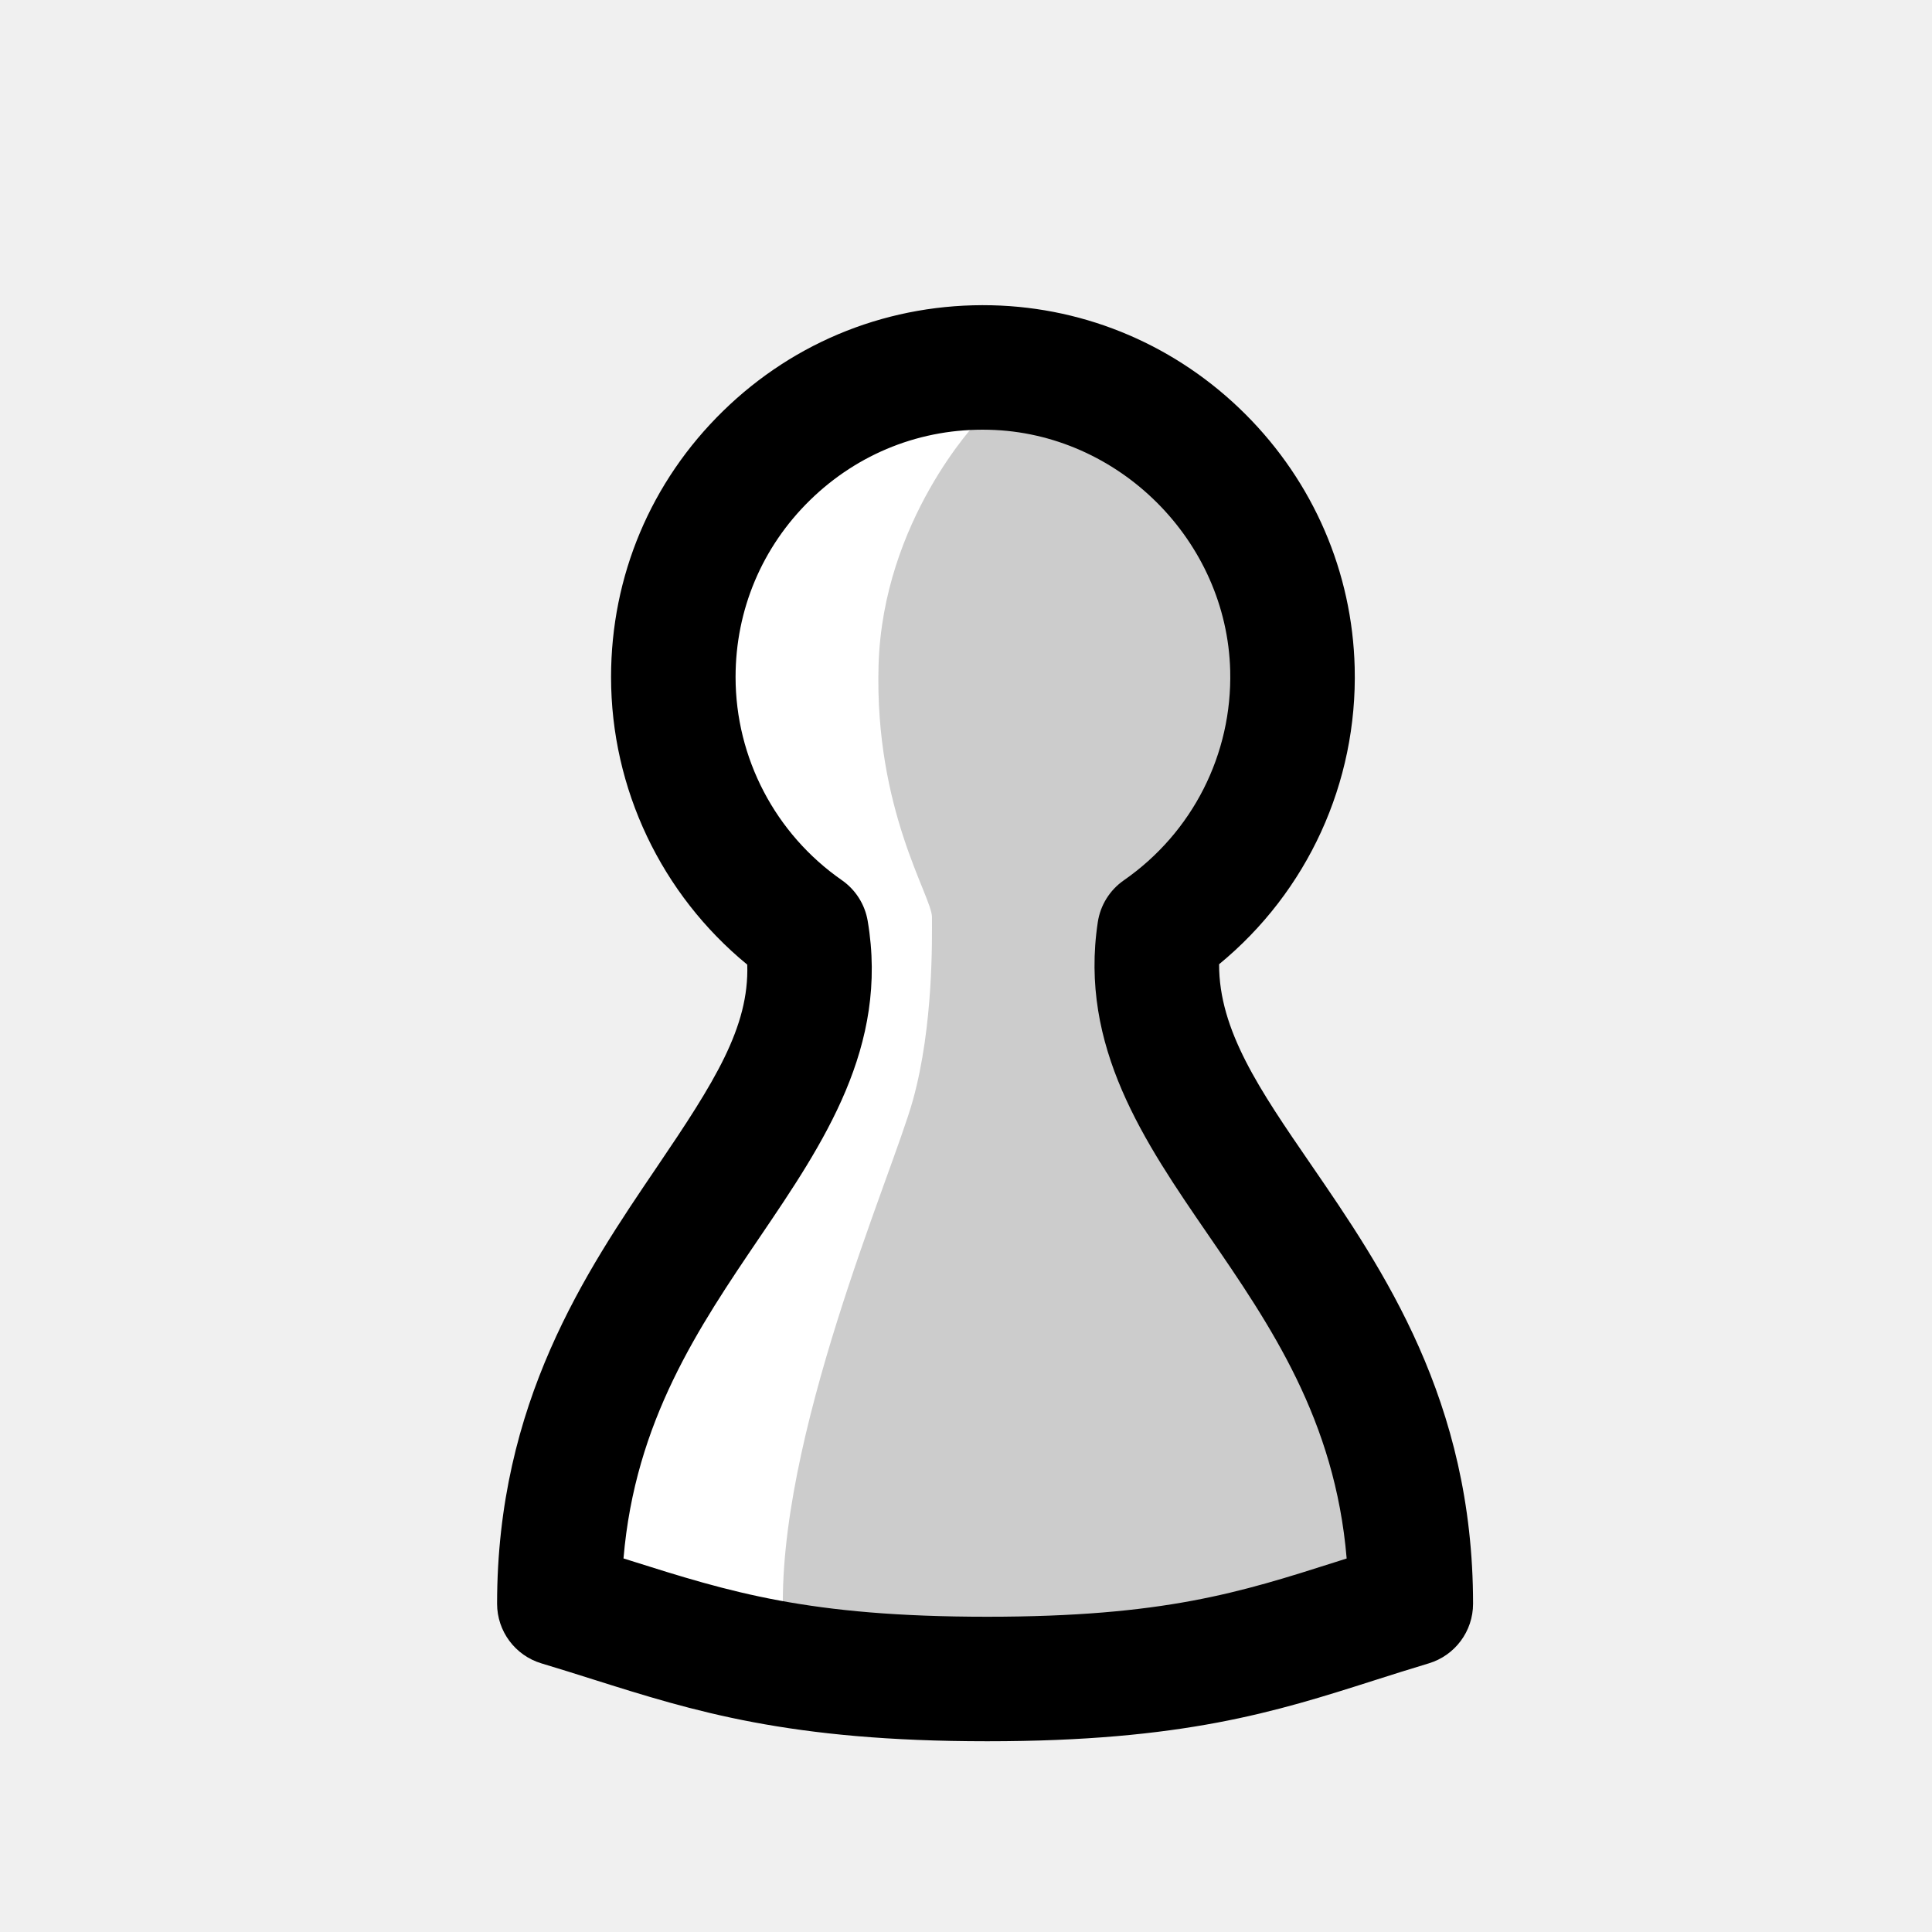
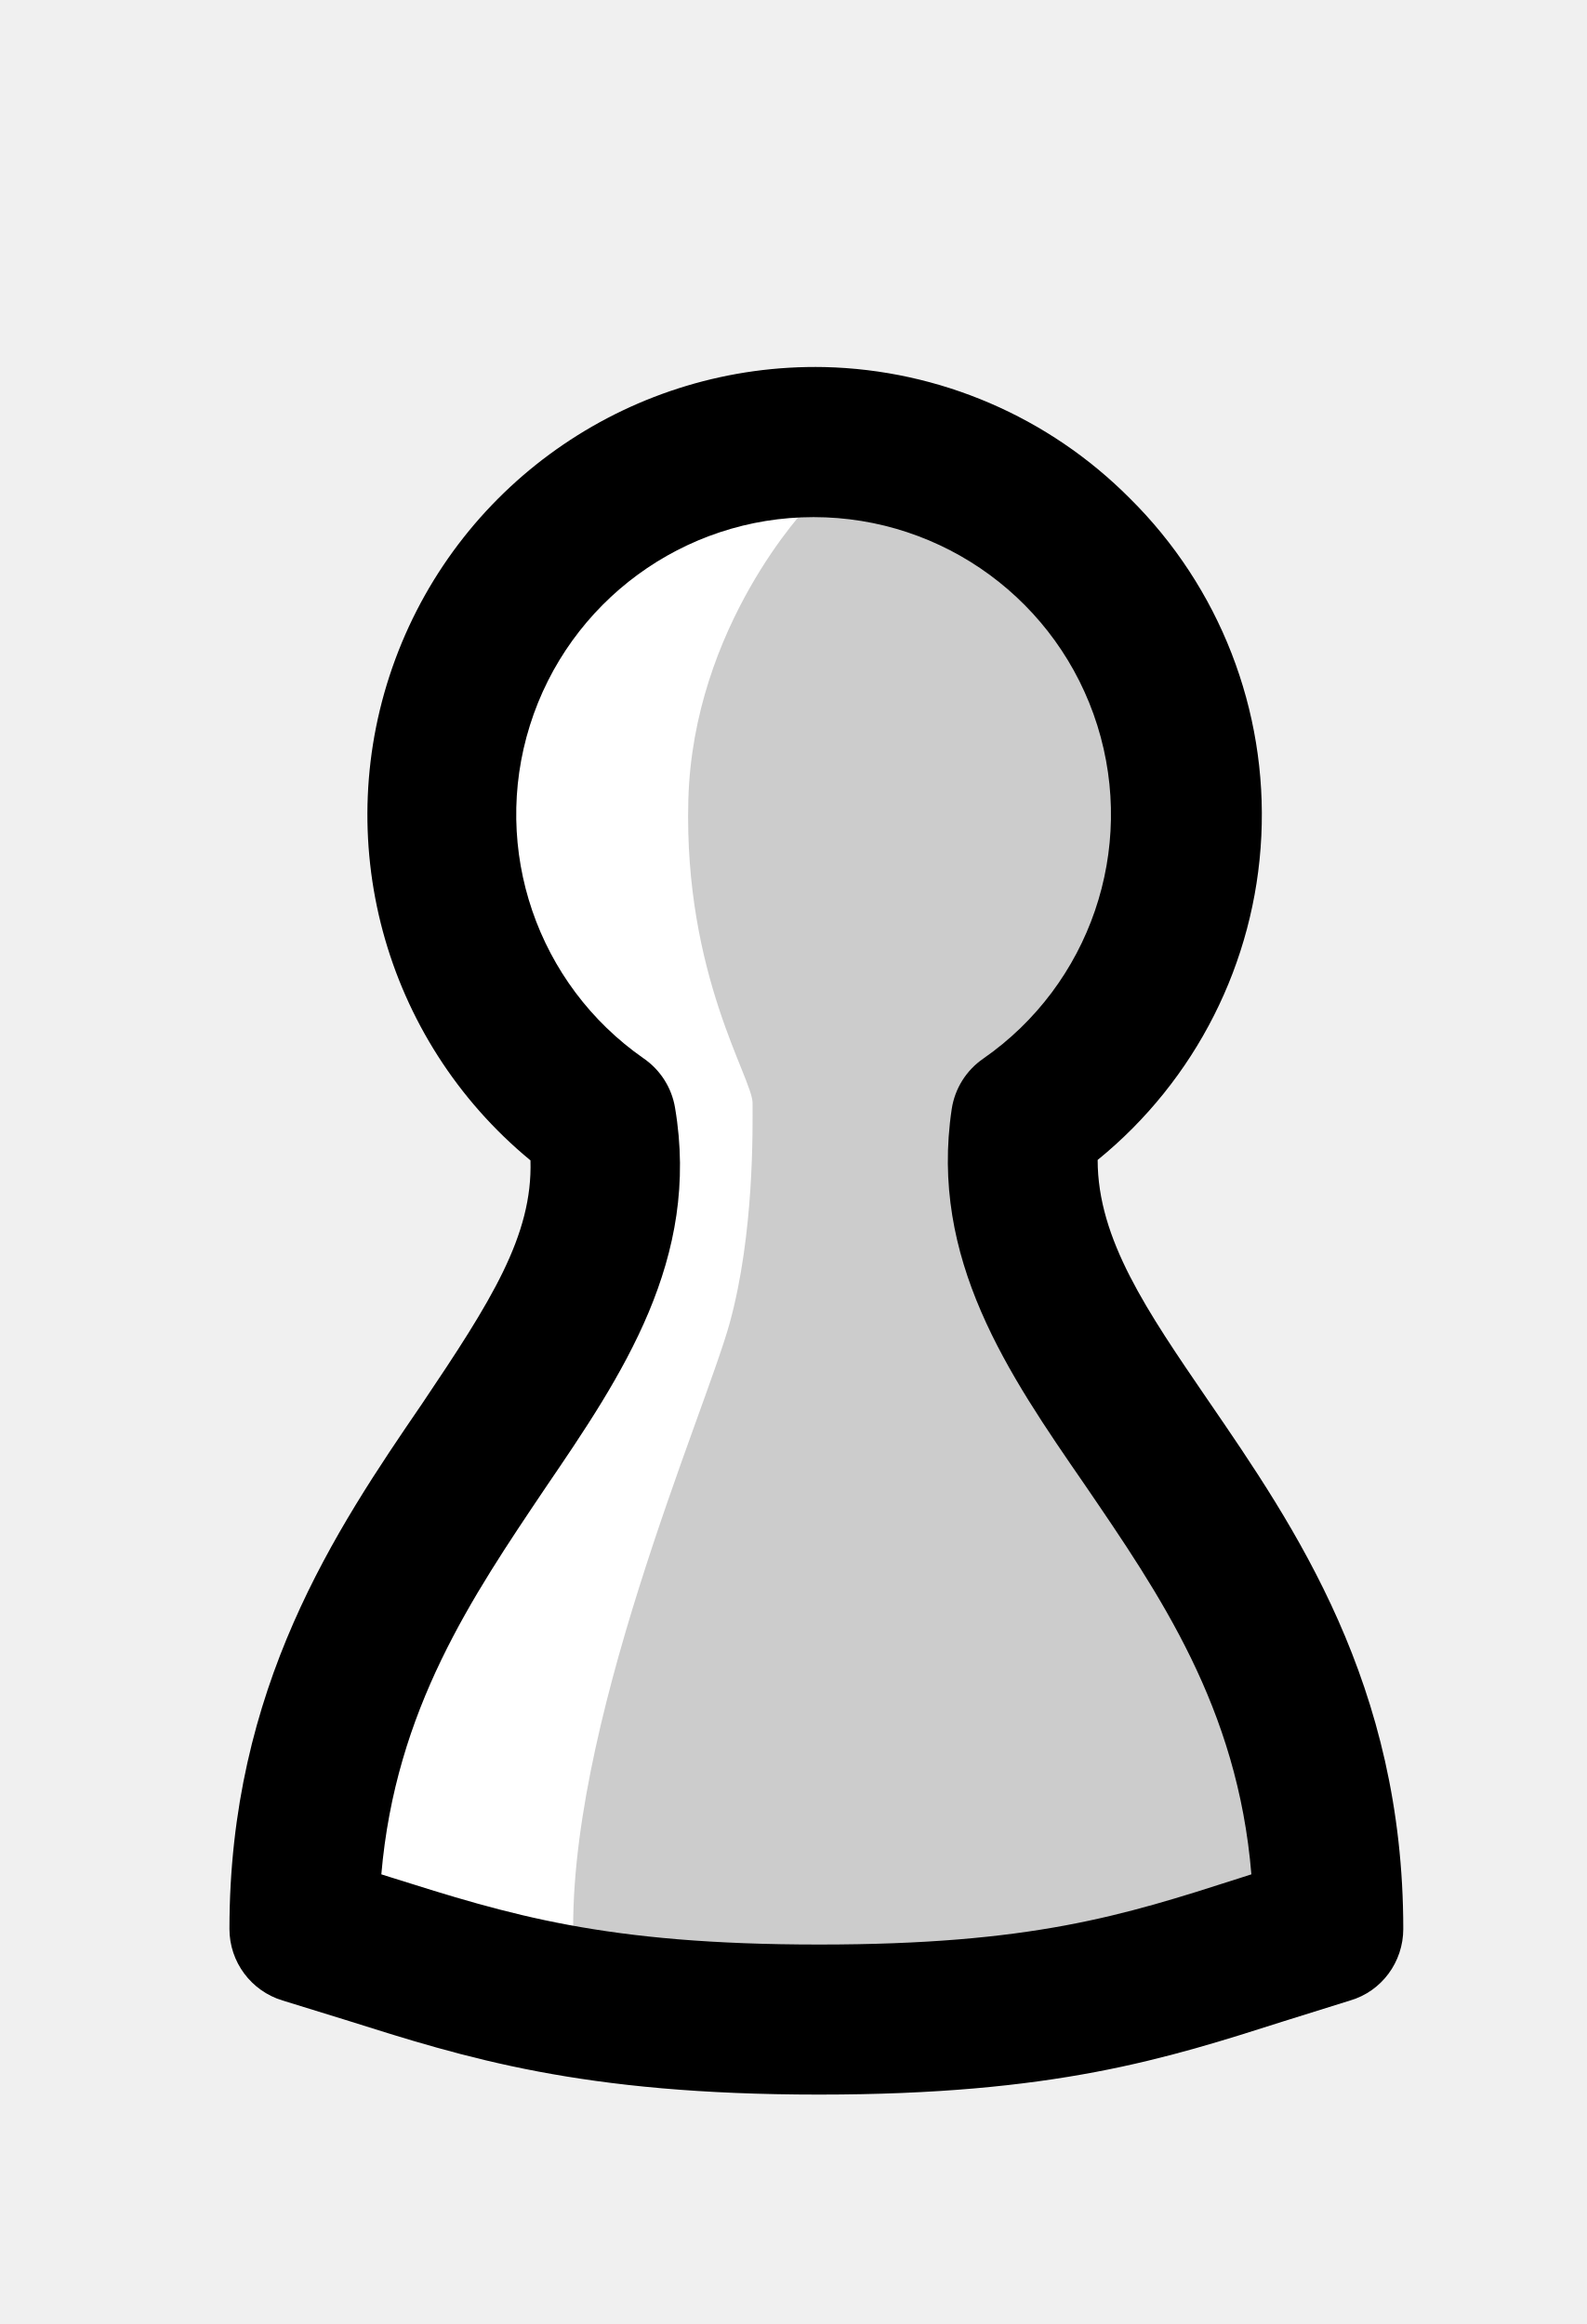
- <svg xmlns="http://www.w3.org/2000/svg" width="100" height="100" viewBox="-50 -100 345.843 506.462">
+ <svg xmlns="http://www.w3.org/2000/svg" viewBox="-50 -100 345.8 506.5">
  <defs>
    <clipPath id="a">
-       <path d="M0 0h255.844v376.46H0Zm0 0" />
+       <path d="M0 0h255.8v376.5H0Zm0 0" />
    </clipPath>
  </defs>
-   <path d="M239.523 340.414c0-90.297-74.453-119.867-65.914-176.246 21.621-15.023 35.602-40.277 34.887-68.766-1.078-43.007-36.172-78.047-79.18-79.058-45.722-1.078-83.12 35.664-83.12 81.14 0 27.61 13.796 51.985 34.863 66.649 9.562 56.414-64.739 86.351-64.739 176.281 32.953 9.879 54.332 19.727 112.164 19.727s78.086-9.848 111.04-19.727" style="stroke:none;fill-rule:nonzero;fill:#ccc;fill-opacity:1" transform="translate(0 -20)" />
-   <path d="M126 30.414s-24.914 25.918-26 64c-1.09 38.082 14 60.559 14 66 0 5.441.441 28.414-5 48s-36 89-34 136c1.395 32.762-55.574-10.387-55.574-10.387l7.613-56.578 56.578-82.691-4.351-34.817-33.73-52.226 19.585-62.02Zm0 0" style="stroke:none;fill-rule:nonzero;fill:#fff;fill-opacity:1" transform="translate(0 -20)" />
+   <path fill="#ccc" d="M239.5 320.4c0-90.3-74.4-119.9-65.9-176.2A81 81 0 0 0 129.3-3.7a81.2 81.2 0 0 0-48.2 147.8c9.5 56.4-64.8 86.4-64.8 176.3 33 9.9 54.4 19.7 112.2 19.7s78-9.8 111-19.7" />
+   <path fill="#fff" d="M126 10.4s-25 26-26 64c-1 38.1 14 60.6 14 66 0 5.5.4 28.4-5 48s-36 89-34 136c1.4 32.8-55.6-10.4-55.6-10.4l7.6-56.6 56.6-82.6-4.3-34.9-33.8-52.2 19.6-62Zm0 0" />
  <g clip-path="url(#a)" transform="translate(0 -20)">
-     <path d="M239.523 340.414h.008ZM33.137 328.531c.62.196 1.238.395 1.855.586 26.016 8.215 46.567 14.703 93.492 14.703 46.305 0 66.227-6.347 91.446-14.386.922-.293 1.847-.59 2.78-.887-3.058-36.445-19.956-61.05-36.35-84.918-16.633-24.215-33.833-49.258-28.887-81.906a16.321 16.321 0 0 1 6.824-10.957c18.008-12.516 28.433-33.059 27.883-54.953-.852-34.024-29.223-62.352-63.246-63.153-17.653-.441-34.286 6.13-46.88 18.434-12.6 12.304-19.538 28.781-19.538 46.39 0 21.2 10.414 41.11 27.863 53.25a16.323 16.323 0 0 1 6.77 10.668c5.585 32.957-11.598 58.301-28.22 82.809-16.124 23.785-32.75 48.3-35.792 84.32m95.347 47.93c-51.957 0-76.906-7.875-103.32-16.215-4.36-1.379-8.863-2.8-13.531-4.2A16.324 16.324 0 0 1 0 340.415c0-52.707 23.242-86.98 41.914-114.52 15.082-22.246 24.191-36.601 23.664-53.023-22.488-18.445-35.703-46.09-35.703-75.387 0-26.472 10.43-51.242 29.371-69.742C78.18 9.246 103.196-.582 129.7.027c25.012.586 48.613 10.727 66.461 28.547 17.848 17.824 28.024 41.41 28.653 66.418.757 30.242-12.407 58.762-35.543 77.778-.055 17.359 10.722 33.05 23.996 52.378 18.968 27.622 42.578 61.989 42.578 115.266 0 7.207-4.73 13.563-11.633 15.633-4.988 1.496-9.758 3.015-14.367 4.484-25.703 8.196-49.98 15.93-101.36 15.93" style="stroke:none;fill-rule:nonzero;fill:#000;fill-opacity:1" />
+     <path d="M239.5 340.4ZM33.1 328.5l1.9.6c26 8.2 46.6 14.7 93.5 14.7 46.3 0 66.2-6.3 91.4-14.4l2.8-.9c-3-36.4-20-61-36.3-84.9-16.7-24.2-33.9-49.2-29-81.9a16.3 16.3 0 0 1 6.9-11 64.8 64.8 0 1 0-74 0 16.3 16.3 0 0 1 6.8 10.7c5.6 33-11.5 58.3-28.2 82.8-16 23.8-32.7 48.3-35.8 84.3m95.4 48c-52 0-77-8-103.3-16.3L11.6 356A16.3 16.3 0 0 1 0 340.4c0-52.7 23.2-87 42-114.5 15-22.3 24.1-36.6 23.6-53A97.6 97.6 0 0 1 129.7 0a97 97 0 0 1 66.5 28.6 97 97 0 0 1-7 144.2c0 17.3 10.8 33 24 52.3 19 27.7 42.6 62 42.6 115.3 0 7.2-4.7 13.6-11.6 15.6l-14.4 4.5c-25.7 8.2-50 16-101.3 16" />
  </g>
</svg>
